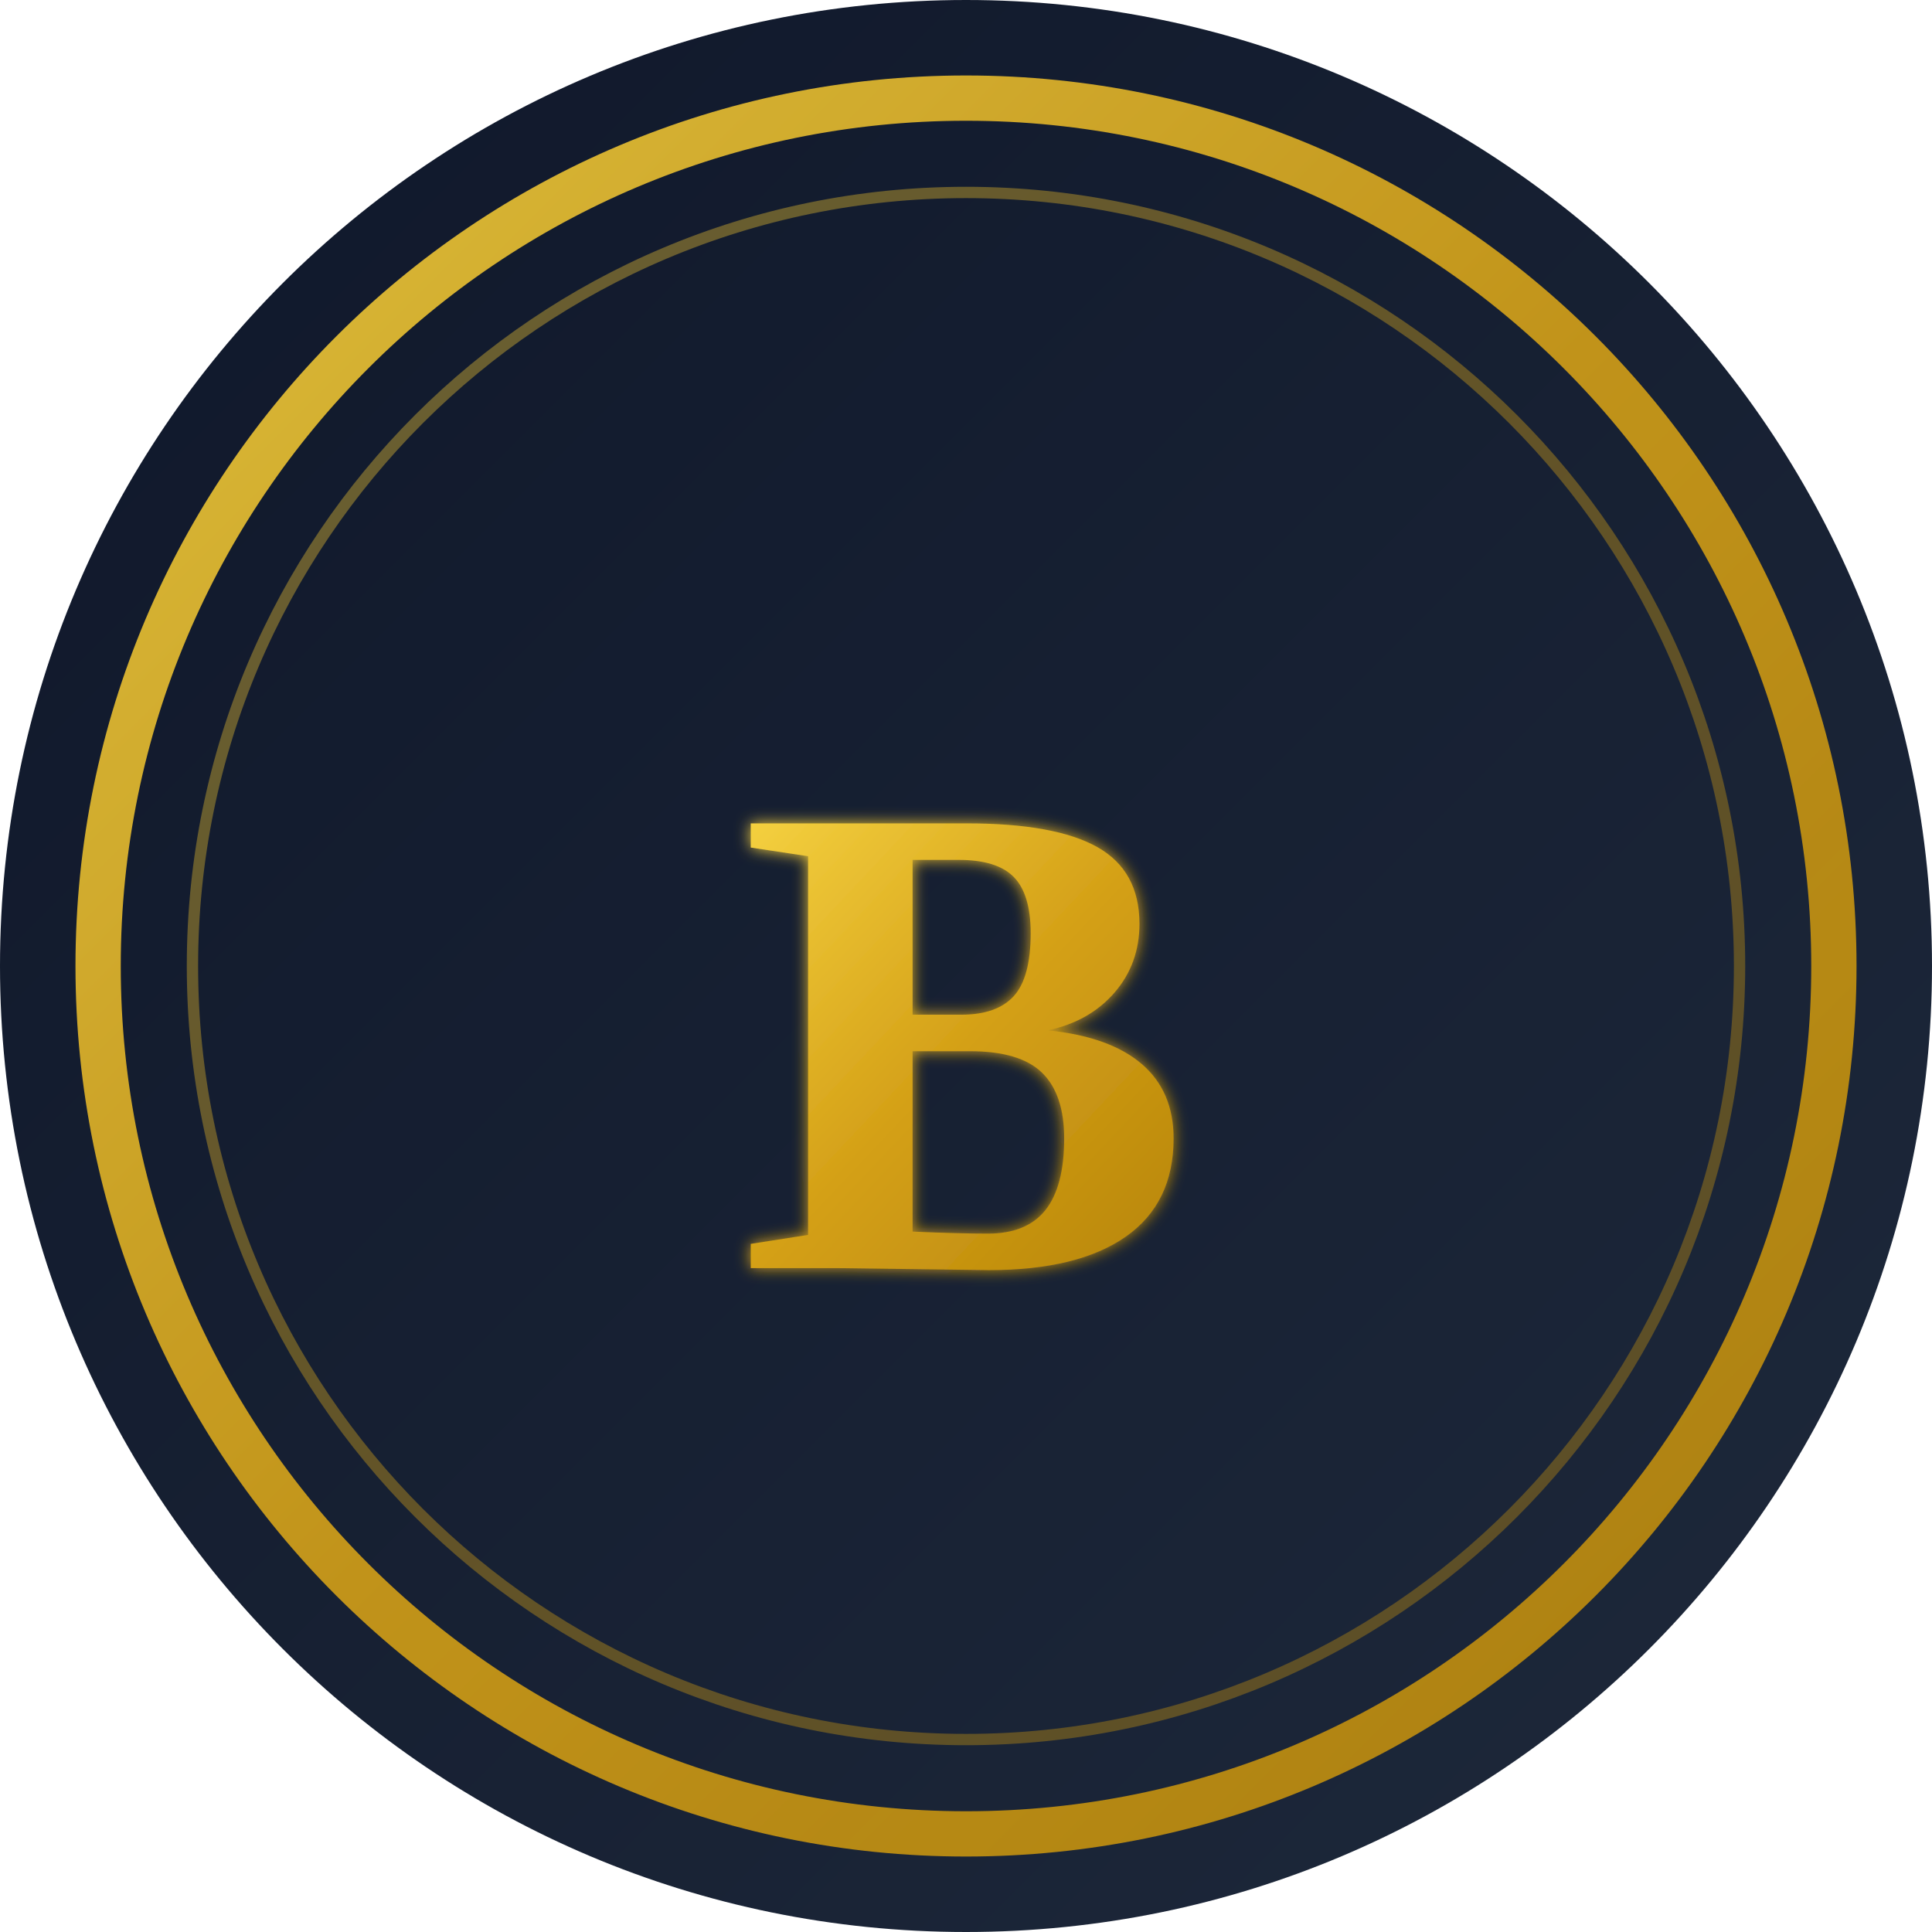
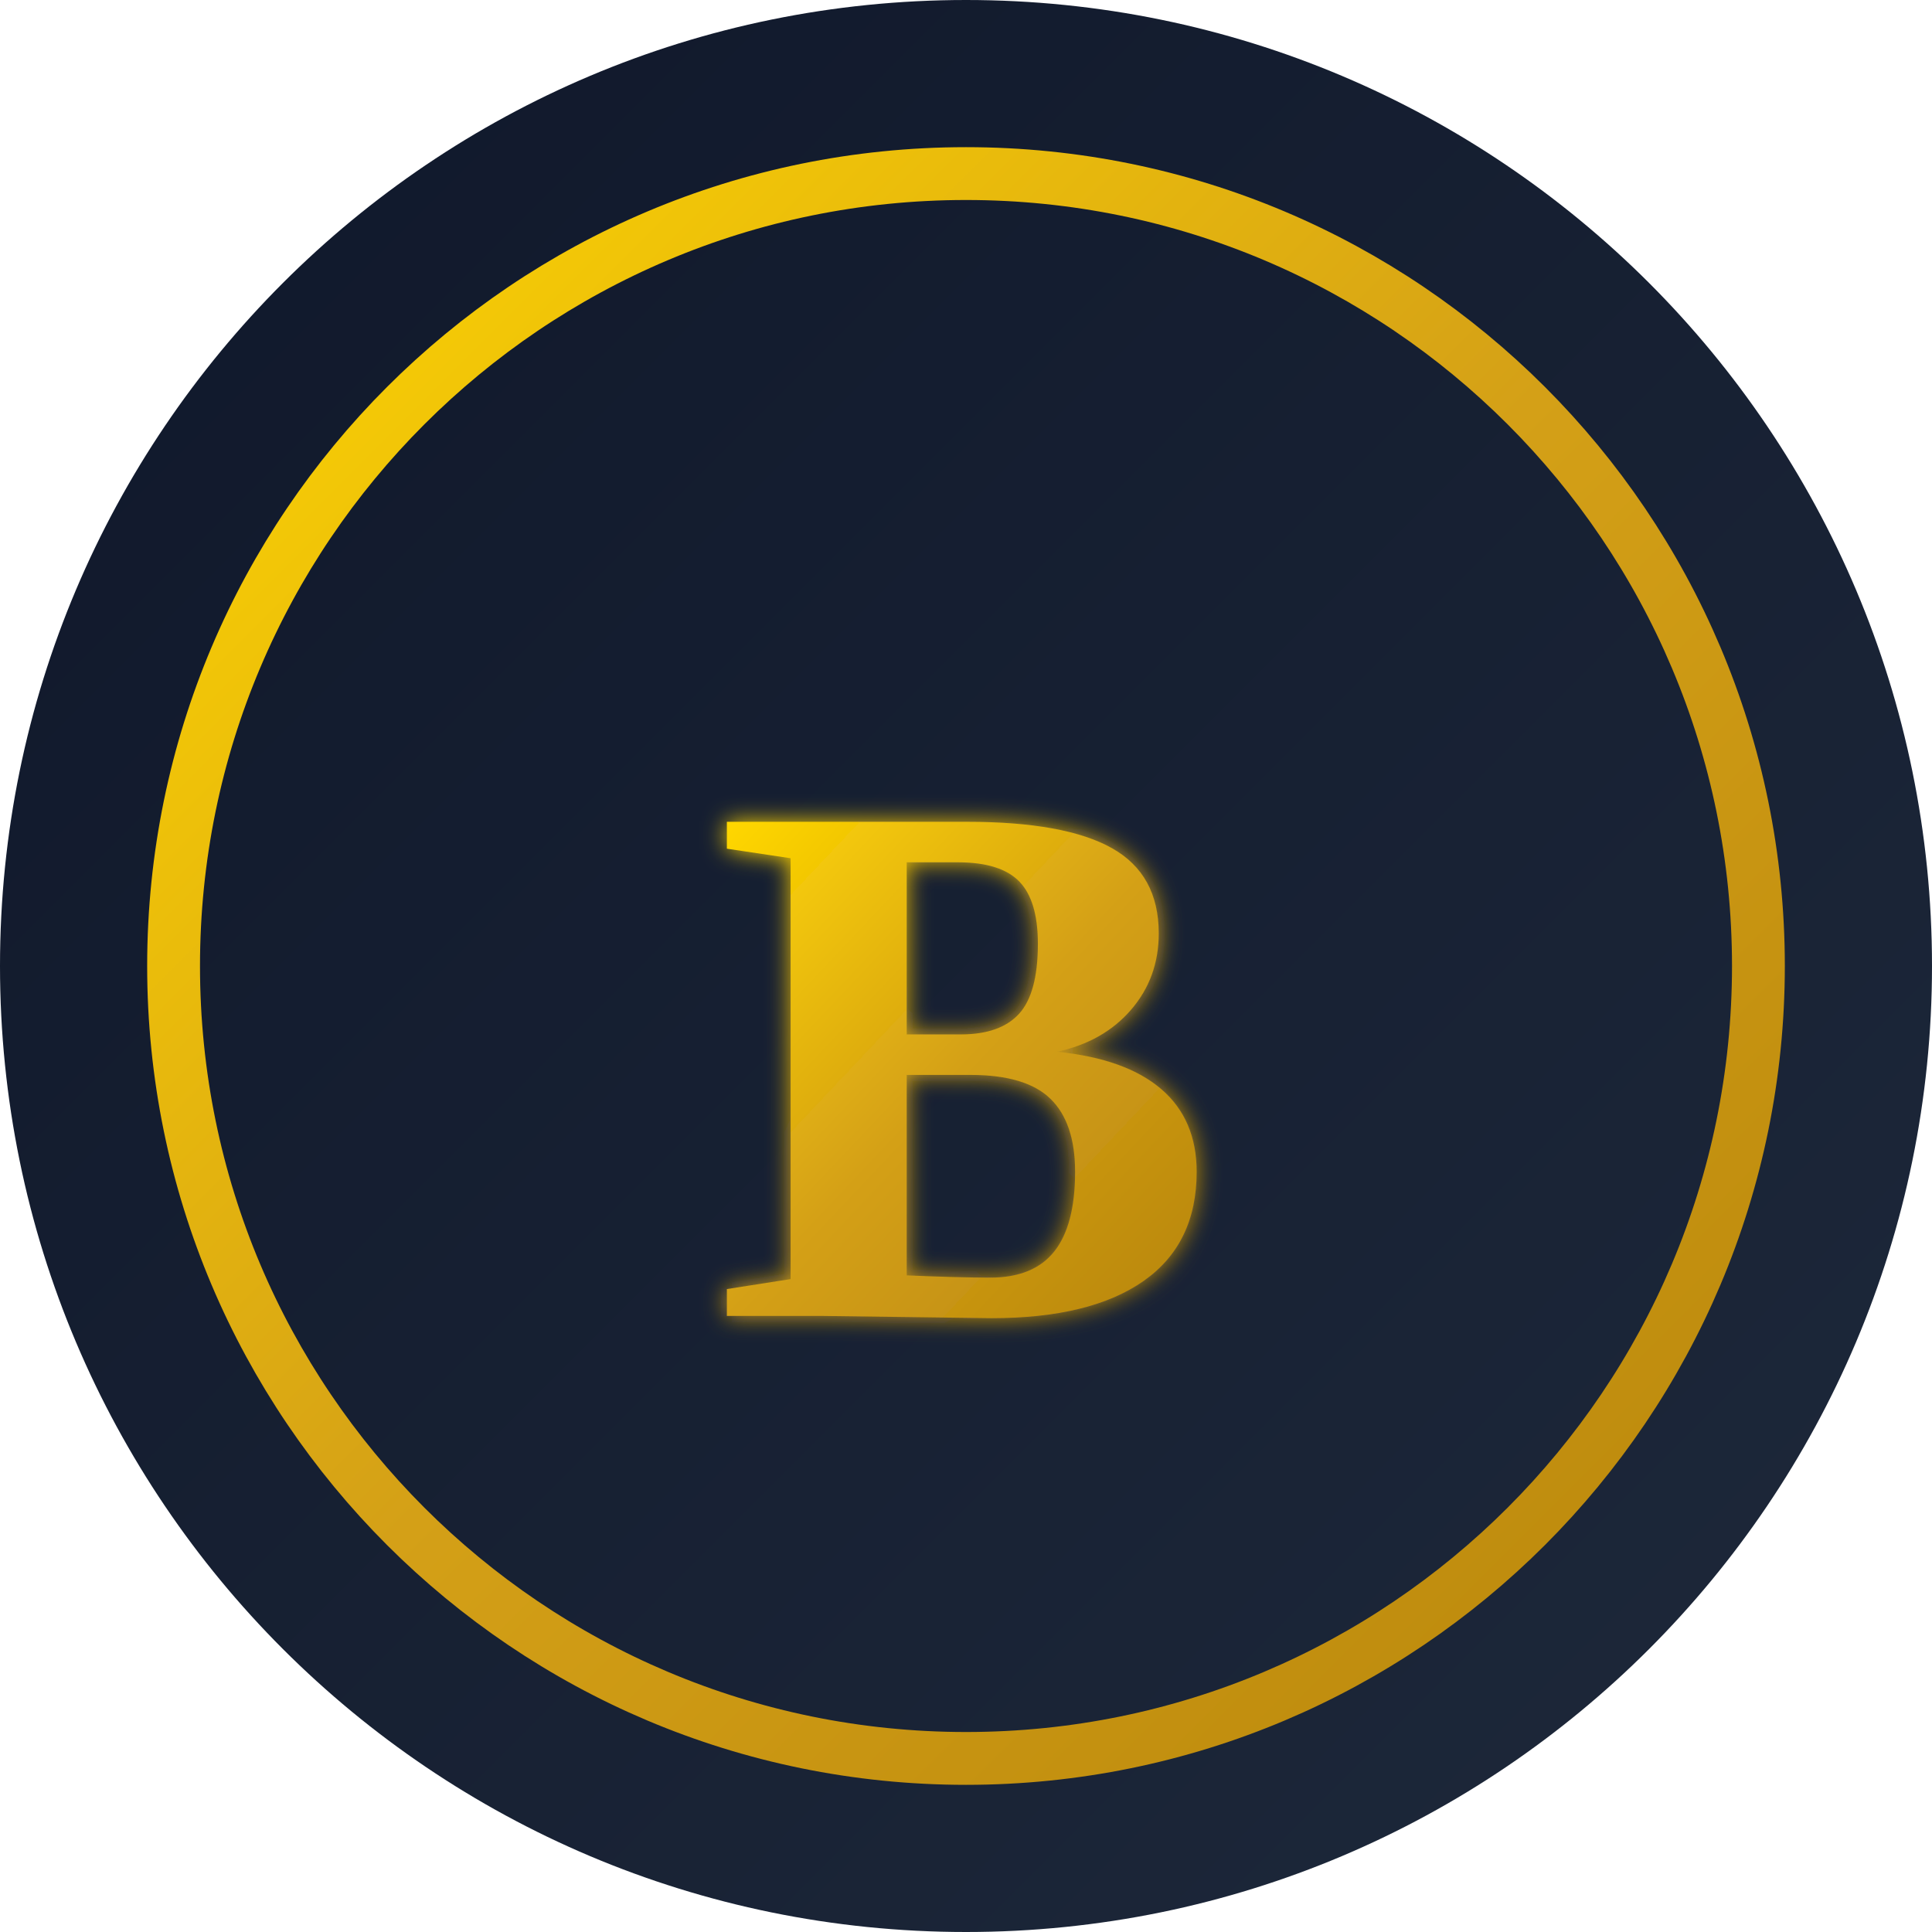
<svg xmlns="http://www.w3.org/2000/svg" viewBox="0 0 512 512" width="512" height="512">
  <defs>
    <linearGradient id="bgGrad" x1="0%" y1="0%" x2="100%" y2="100%">
      <stop offset="0%" style="stop-color:#0F172A" />
      <stop offset="100%" style="stop-color:#1E293B" />
    </linearGradient>
    <linearGradient id="goldGrad" x1="0%" y1="0%" x2="100%" y2="100%">
-       <stop offset="0%" style="stop-color:#F4D03F" />
+       <stop offset="0%" style="stop-color:#FFD700" />
      <stop offset="50%" style="stop-color:#D4A017" />
      <stop offset="100%" style="stop-color:#B8860B" />
    </linearGradient>
    <filter id="glow">
-       <feGaussianBlur stdDeviation="2" result="coloredBlur" />
+       <feGaussianBlur stdDeviation="3" result="coloredBlur" />
      <feMerge>
        <feMergeNode in="coloredBlur" />
        <feMergeNode in="SourceGraphic" />
      </feMerge>
    </filter>
  </defs>
  <circle cx="256" cy="256" r="256" fill="url(#bgGrad)" />
-   <circle cx="256" cy="256" r="230" fill="none" stroke="url(#goldGrad)" stroke-width="12" opacity="0.9" />
-   <circle cx="256" cy="256" r="205" fill="none" stroke="url(#goldGrad)" stroke-width="3" opacity="0.4" />
-   <text x="256" y="285" font-family="Georgia, 'Times New Roman', serif" font-size="180" font-weight="800" fill="url(#goldGrad)" text-anchor="middle" dominant-baseline="middle" filter="url(#glow)">B</text>
+   <circle cx="256" cy="256" r="210" fill="none" stroke="url(#goldGrad)" stroke-width="14" opacity="1" />
+   <text x="256" y="292" font-family="Georgia, 'Times New Roman', serif" font-size="200" font-weight="800" fill="url(#goldGrad)" text-anchor="middle" dominant-baseline="middle" filter="url(#glow)">B</text>
</svg>
